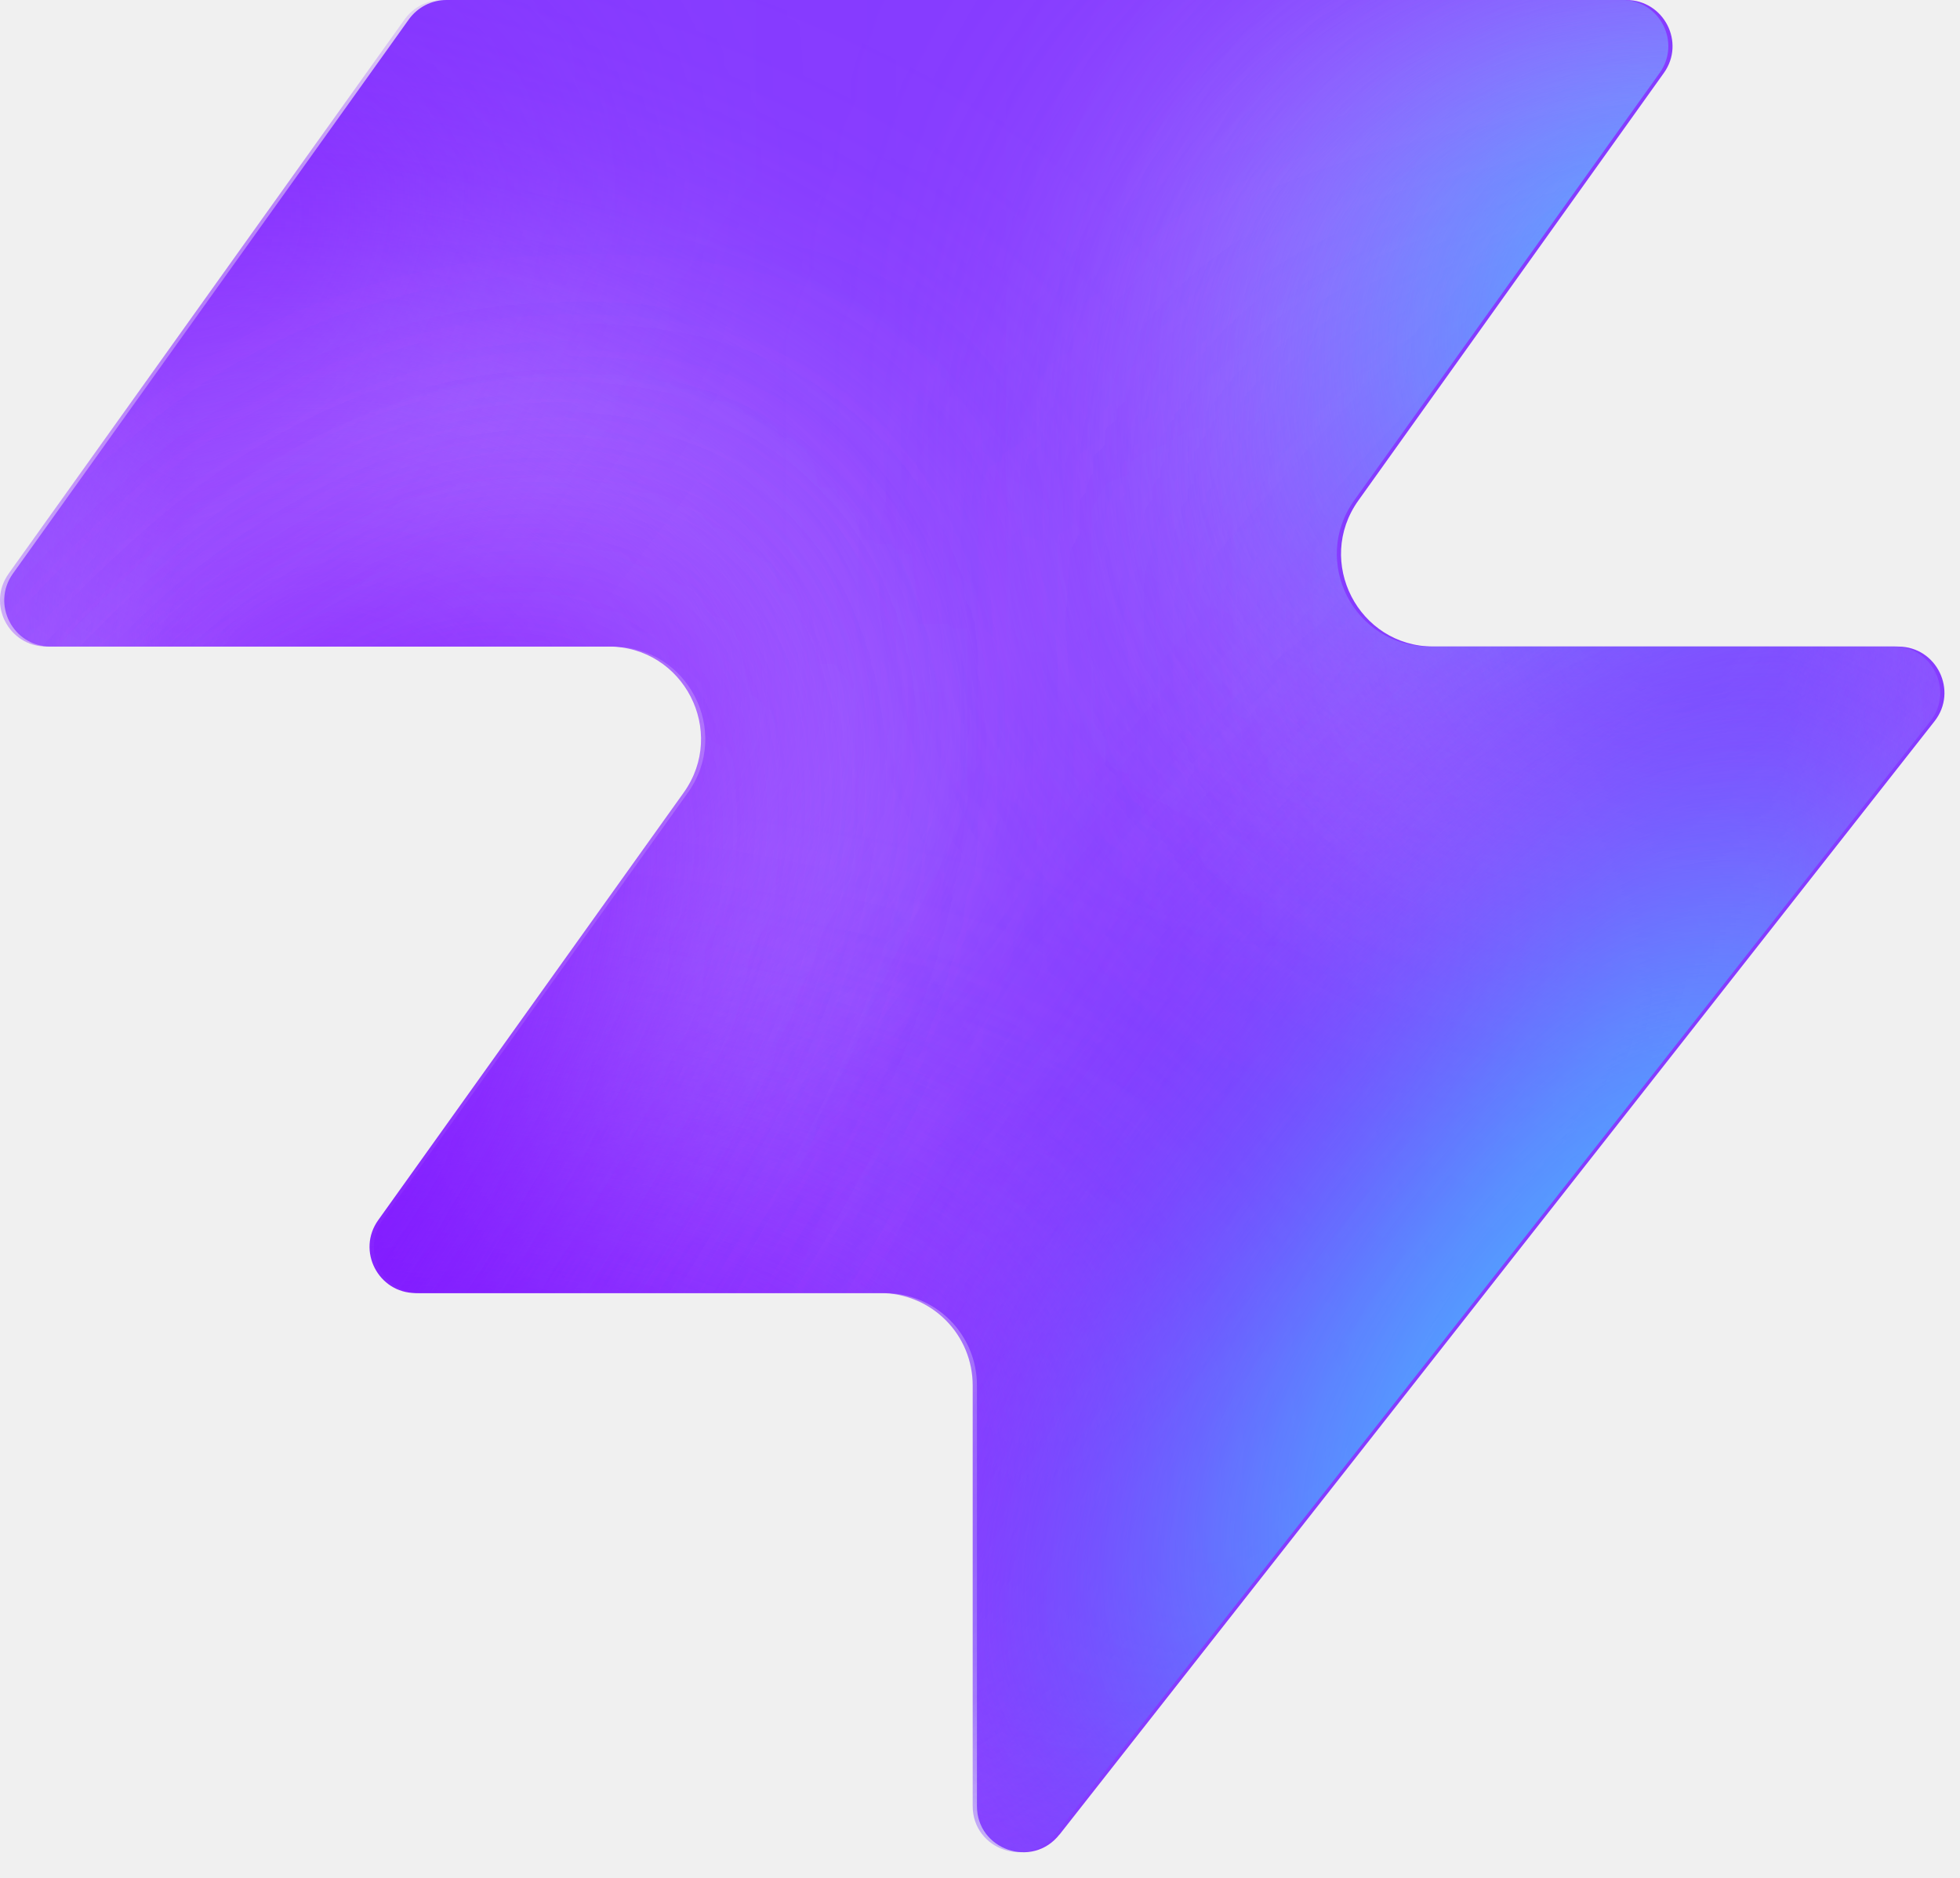
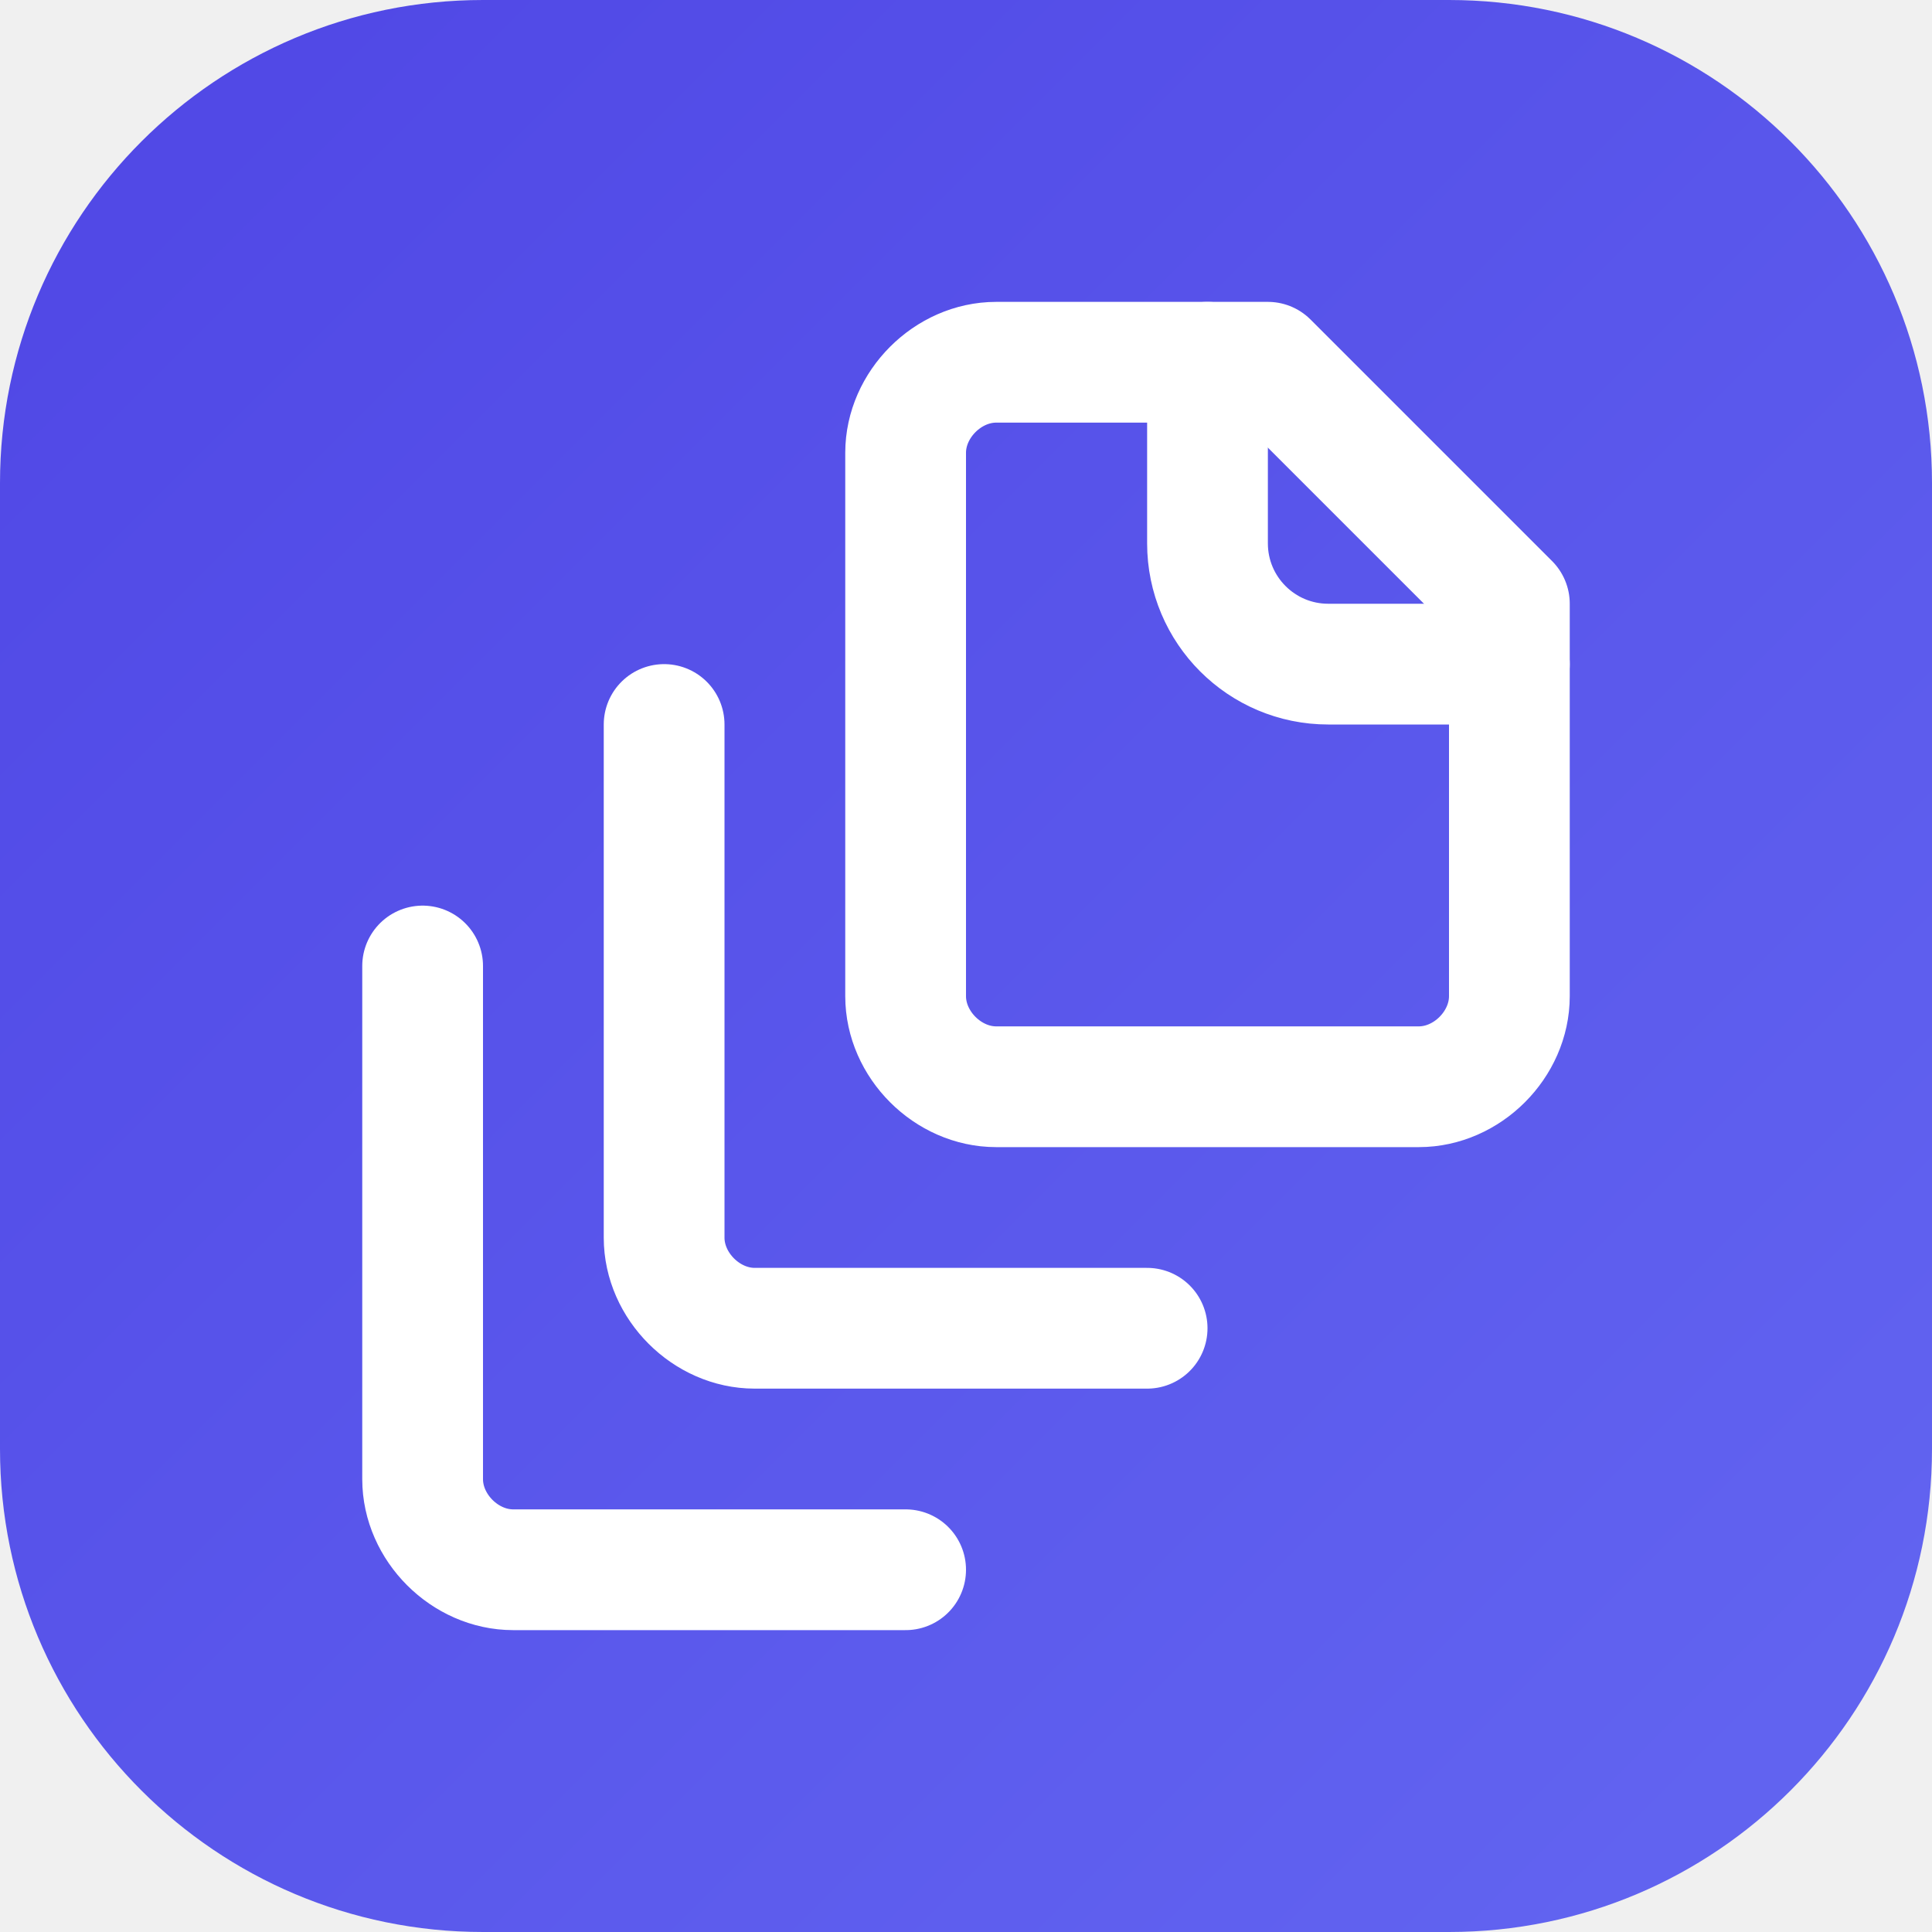
- <svg xmlns="http://www.w3.org/2000/svg" width="48" height="46" fill="none" viewBox="0 0 48 46">
-   <path fill="#863bff" d="M25.946 44.938c-.664.845-2.021.375-2.021-.698V33.937a2.26 2.26 0 0 0-2.262-2.262H10.287c-.92 0-1.456-1.04-.92-1.788l7.48-10.471c1.07-1.497 0-3.578-1.842-3.578H1.237c-.92 0-1.456-1.04-.92-1.788L10.013.474c.214-.297.556-.474.92-.474h28.894c.92 0 1.456 1.04.92 1.788l-7.48 10.471c-1.07 1.498 0 3.579 1.842 3.579h11.377c.943 0 1.473 1.088.89 1.83L25.947 44.94z" style="fill:#863bff;fill:color(display-p3 .525 .23 1);fill-opacity:1" />
-   <mask id="a" width="48" height="46" x="0" y="0" maskUnits="userSpaceOnUse" style="mask-type:alpha">
-     <path fill="#000" d="M25.842 44.938c-.664.844-2.021.375-2.021-.698V33.937a2.26 2.26 0 0 0-2.262-2.262H10.183c-.92 0-1.456-1.04-.92-1.788l7.48-10.471c1.07-1.498 0-3.579-1.842-3.579H1.133c-.92 0-1.456-1.04-.92-1.787L9.91.473c.214-.297.556-.474.92-.474h28.894c.92 0 1.456 1.04.92 1.788l-7.48 10.471c-1.07 1.498 0 3.578 1.842 3.578h11.377c.943 0 1.473 1.088.89 1.832L25.843 44.94z" style="fill:#000;fill-opacity:1" />
-   </mask>
-   <g mask="url(#a)">
-     <g filter="url(#b)">
-       <ellipse cx="5.508" cy="14.704" fill="#ede6ff" rx="5.508" ry="14.704" style="fill:#ede6ff;fill:color(display-p3 .927 .903 1);fill-opacity:1" transform="matrix(.00324 1 1 -.00324 -4.47 31.516)" />
-     </g>
-     <g filter="url(#c)">
-       <ellipse cx="10.399" cy="29.851" fill="#ede6ff" rx="10.399" ry="29.851" style="fill:#ede6ff;fill:color(display-p3 .927 .903 1);fill-opacity:1" transform="matrix(.00324 1 1 -.00324 -39.328 7.883)" />
-     </g>
-     <g filter="url(#d)">
-       <ellipse cx="5.508" cy="30.487" fill="#7e14ff" rx="5.508" ry="30.487" style="fill:#7e14ff;fill:color(display-p3 .492 .077 1);fill-opacity:1" transform="rotate(89.814 -25.913 -14.639)scale(1 -1)" />
-     </g>
-     <g filter="url(#e)">
-       <ellipse cx="5.508" cy="30.599" fill="#7e14ff" rx="5.508" ry="30.599" style="fill:#7e14ff;fill:color(display-p3 .492 .077 1);fill-opacity:1" transform="rotate(89.814 -32.644 -3.334)scale(1 -1)" />
-     </g>
-     <g filter="url(#f)">
-       <ellipse cx="5.508" cy="30.599" fill="#7e14ff" rx="5.508" ry="30.599" style="fill:#7e14ff;fill:color(display-p3 .492 .077 1);fill-opacity:1" transform="matrix(.00324 1 1 -.00324 -34.34 30.47)" />
-     </g>
-     <g filter="url(#g)">
-       <ellipse cx="14.072" cy="22.078" fill="#ede6ff" rx="14.072" ry="22.078" style="fill:#ede6ff;fill:color(display-p3 .927 .903 1);fill-opacity:1" transform="rotate(93.35 24.506 48.493)scale(-1 1)" />
-     </g>
-     <g filter="url(#h)">
-       <ellipse cx="3.47" cy="21.501" fill="#7e14ff" rx="3.47" ry="21.501" style="fill:#7e14ff;fill:color(display-p3 .492 .077 1);fill-opacity:1" transform="rotate(89.009 28.708 47.59)scale(-1 1)" />
-     </g>
-     <g filter="url(#i)">
-       <ellipse cx="3.47" cy="21.501" fill="#7e14ff" rx="3.47" ry="21.501" style="fill:#7e14ff;fill:color(display-p3 .492 .077 1);fill-opacity:1" transform="rotate(89.009 28.708 47.59)scale(-1 1)" />
-     </g>
-     <g filter="url(#j)">
-       <ellipse cx=".387" cy="8.972" fill="#7e14ff" rx="4.407" ry="29.108" style="fill:#7e14ff;fill:color(display-p3 .492 .077 1);fill-opacity:1" transform="rotate(39.51 .387 8.972)" />
-     </g>
-     <g filter="url(#k)">
-       <ellipse cx="47.523" cy="-6.092" fill="#7e14ff" rx="4.407" ry="29.108" style="fill:#7e14ff;fill:color(display-p3 .492 .077 1);fill-opacity:1" transform="rotate(37.892 47.523 -6.092)" />
-     </g>
-     <g filter="url(#l)">
-       <ellipse cx="41.412" cy="6.333" fill="#47bfff" rx="5.971" ry="9.665" style="fill:#47bfff;fill:color(display-p3 .28 .748 1);fill-opacity:1" transform="rotate(37.892 41.412 6.333)" />
-     </g>
-     <g filter="url(#m)">
-       <ellipse cx="-1.879" cy="38.332" fill="#7e14ff" rx="4.407" ry="29.108" style="fill:#7e14ff;fill:color(display-p3 .492 .077 1);fill-opacity:1" transform="rotate(37.892 -1.88 38.332)" />
-     </g>
-     <g filter="url(#n)">
-       <ellipse cx="-1.879" cy="38.332" fill="#7e14ff" rx="4.407" ry="29.108" style="fill:#7e14ff;fill:color(display-p3 .492 .077 1);fill-opacity:1" transform="rotate(37.892 -1.88 38.332)" />
-     </g>
-     <g filter="url(#o)">
-       <ellipse cx="35.651" cy="29.907" fill="#7e14ff" rx="4.407" ry="29.108" style="fill:#7e14ff;fill:color(display-p3 .492 .077 1);fill-opacity:1" transform="rotate(37.892 35.651 29.907)" />
-     </g>
-     <g filter="url(#p)">
-       <ellipse cx="38.418" cy="32.4" fill="#47bfff" rx="5.971" ry="15.297" style="fill:#47bfff;fill:color(display-p3 .28 .748 1);fill-opacity:1" transform="rotate(37.892 38.418 32.4)" />
-     </g>
+ <svg xmlns="http://www.w3.org/2000/svg" viewBox="0 0 32 32" fill="none">
+   <defs>
+     <linearGradient id="docket-grad" x1="0%" y1="0%" x2="100%" y2="100%">
+       <stop offset="0%" stop-color="#4f46e5" />
+       <stop offset="100%" stop-color="#6366f1" />
+     </linearGradient>
+   </defs>
+   <rect width="32" height="32" rx="8" fill="url(#docket-grad)" />
+   <g transform="translate(4, 4)" stroke="#ffffff" stroke-width="2" stroke-linecap="round" stroke-linejoin="round" fill="none">
+     <path d="M21 7h-3a2 2 0 0 1-2-2V2" />
+     <path d="M21 6v6.5c0 .8-.7 1.5-1.5 1.5h-7c-.8 0-1.5-.7-1.5-1.5v-9c0-.8.7-1.5 1.5-1.5H17Z" />
+     <path d="M7 8v8.5c0 .8.7 1.5 1.5 1.5H15" />
+     <path d="M3 12v8.5c0 .8.7 1.5 1.5 1.5H11" />
  </g>
-   <defs>
-     <filter id="b" width="60.045" height="41.654" x="-19.77" y="16.149" color-interpolation-filters="sRGB" filterUnits="userSpaceOnUse">
-       <feFlood flood-opacity="0" result="BackgroundImageFix" />
-       <feBlend in="SourceGraphic" in2="BackgroundImageFix" result="shape" />
-       <feGaussianBlur result="effect1_foregroundBlur_2002_17158" stdDeviation="7.659" />
-     </filter>
-     <filter id="c" width="90.34" height="51.437" x="-54.613" y="-7.533" color-interpolation-filters="sRGB" filterUnits="userSpaceOnUse">
-       <feFlood flood-opacity="0" result="BackgroundImageFix" />
-       <feBlend in="SourceGraphic" in2="BackgroundImageFix" result="shape" />
-       <feGaussianBlur result="effect1_foregroundBlur_2002_17158" stdDeviation="7.659" />
-     </filter>
-     <filter id="d" width="79.355" height="29.4" x="-49.64" y="2.03" color-interpolation-filters="sRGB" filterUnits="userSpaceOnUse">
-       <feFlood flood-opacity="0" result="BackgroundImageFix" />
-       <feBlend in="SourceGraphic" in2="BackgroundImageFix" result="shape" />
-       <feGaussianBlur result="effect1_foregroundBlur_2002_17158" stdDeviation="4.596" />
-     </filter>
-     <filter id="e" width="79.579" height="29.4" x="-45.045" y="20.029" color-interpolation-filters="sRGB" filterUnits="userSpaceOnUse">
-       <feFlood flood-opacity="0" result="BackgroundImageFix" />
-       <feBlend in="SourceGraphic" in2="BackgroundImageFix" result="shape" />
-       <feGaussianBlur result="effect1_foregroundBlur_2002_17158" stdDeviation="4.596" />
-     </filter>
-     <filter id="f" width="79.579" height="29.4" x="-43.513" y="21.178" color-interpolation-filters="sRGB" filterUnits="userSpaceOnUse">
-       <feFlood flood-opacity="0" result="BackgroundImageFix" />
-       <feBlend in="SourceGraphic" in2="BackgroundImageFix" result="shape" />
-       <feGaussianBlur result="effect1_foregroundBlur_2002_17158" stdDeviation="4.596" />
-     </filter>
-     <filter id="g" width="74.749" height="58.852" x="15.756" y="-17.901" color-interpolation-filters="sRGB" filterUnits="userSpaceOnUse">
-       <feFlood flood-opacity="0" result="BackgroundImageFix" />
-       <feBlend in="SourceGraphic" in2="BackgroundImageFix" result="shape" />
-       <feGaussianBlur result="effect1_foregroundBlur_2002_17158" stdDeviation="7.659" />
-     </filter>
-     <filter id="h" width="61.377" height="25.362" x="23.548" y="2.284" color-interpolation-filters="sRGB" filterUnits="userSpaceOnUse">
-       <feFlood flood-opacity="0" result="BackgroundImageFix" />
-       <feBlend in="SourceGraphic" in2="BackgroundImageFix" result="shape" />
-       <feGaussianBlur result="effect1_foregroundBlur_2002_17158" stdDeviation="4.596" />
-     </filter>
-     <filter id="i" width="61.377" height="25.362" x="23.548" y="2.284" color-interpolation-filters="sRGB" filterUnits="userSpaceOnUse">
-       <feFlood flood-opacity="0" result="BackgroundImageFix" />
-       <feBlend in="SourceGraphic" in2="BackgroundImageFix" result="shape" />
-       <feGaussianBlur result="effect1_foregroundBlur_2002_17158" stdDeviation="4.596" />
-     </filter>
-     <filter id="j" width="56.045" height="63.649" x="-27.636" y="-22.853" color-interpolation-filters="sRGB" filterUnits="userSpaceOnUse">
-       <feFlood flood-opacity="0" result="BackgroundImageFix" />
-       <feBlend in="SourceGraphic" in2="BackgroundImageFix" result="shape" />
-       <feGaussianBlur result="effect1_foregroundBlur_2002_17158" stdDeviation="4.596" />
-     </filter>
-     <filter id="k" width="54.814" height="64.646" x="20.116" y="-38.415" color-interpolation-filters="sRGB" filterUnits="userSpaceOnUse">
-       <feFlood flood-opacity="0" result="BackgroundImageFix" />
-       <feBlend in="SourceGraphic" in2="BackgroundImageFix" result="shape" />
-       <feGaussianBlur result="effect1_foregroundBlur_2002_17158" stdDeviation="4.596" />
-     </filter>
-     <filter id="l" width="33.541" height="35.313" x="24.641" y="-11.323" color-interpolation-filters="sRGB" filterUnits="userSpaceOnUse">
-       <feFlood flood-opacity="0" result="BackgroundImageFix" />
-       <feBlend in="SourceGraphic" in2="BackgroundImageFix" result="shape" />
-       <feGaussianBlur result="effect1_foregroundBlur_2002_17158" stdDeviation="4.596" />
-     </filter>
-     <filter id="m" width="54.814" height="64.646" x="-29.286" y="6.009" color-interpolation-filters="sRGB" filterUnits="userSpaceOnUse">
-       <feFlood flood-opacity="0" result="BackgroundImageFix" />
-       <feBlend in="SourceGraphic" in2="BackgroundImageFix" result="shape" />
-       <feGaussianBlur result="effect1_foregroundBlur_2002_17158" stdDeviation="4.596" />
-     </filter>
-     <filter id="n" width="54.814" height="64.646" x="-29.286" y="6.009" color-interpolation-filters="sRGB" filterUnits="userSpaceOnUse">
-       <feFlood flood-opacity="0" result="BackgroundImageFix" />
-       <feBlend in="SourceGraphic" in2="BackgroundImageFix" result="shape" />
-       <feGaussianBlur result="effect1_foregroundBlur_2002_17158" stdDeviation="4.596" />
-     </filter>
-     <filter id="o" width="54.814" height="64.646" x="8.244" y="-2.416" color-interpolation-filters="sRGB" filterUnits="userSpaceOnUse">
-       <feFlood flood-opacity="0" result="BackgroundImageFix" />
-       <feBlend in="SourceGraphic" in2="BackgroundImageFix" result="shape" />
-       <feGaussianBlur result="effect1_foregroundBlur_2002_17158" stdDeviation="4.596" />
-     </filter>
-     <filter id="p" width="39.409" height="43.623" x="18.713" y="10.588" color-interpolation-filters="sRGB" filterUnits="userSpaceOnUse">
-       <feFlood flood-opacity="0" result="BackgroundImageFix" />
-       <feBlend in="SourceGraphic" in2="BackgroundImageFix" result="shape" />
-       <feGaussianBlur result="effect1_foregroundBlur_2002_17158" stdDeviation="4.596" />
-     </filter>
-   </defs>
</svg>
